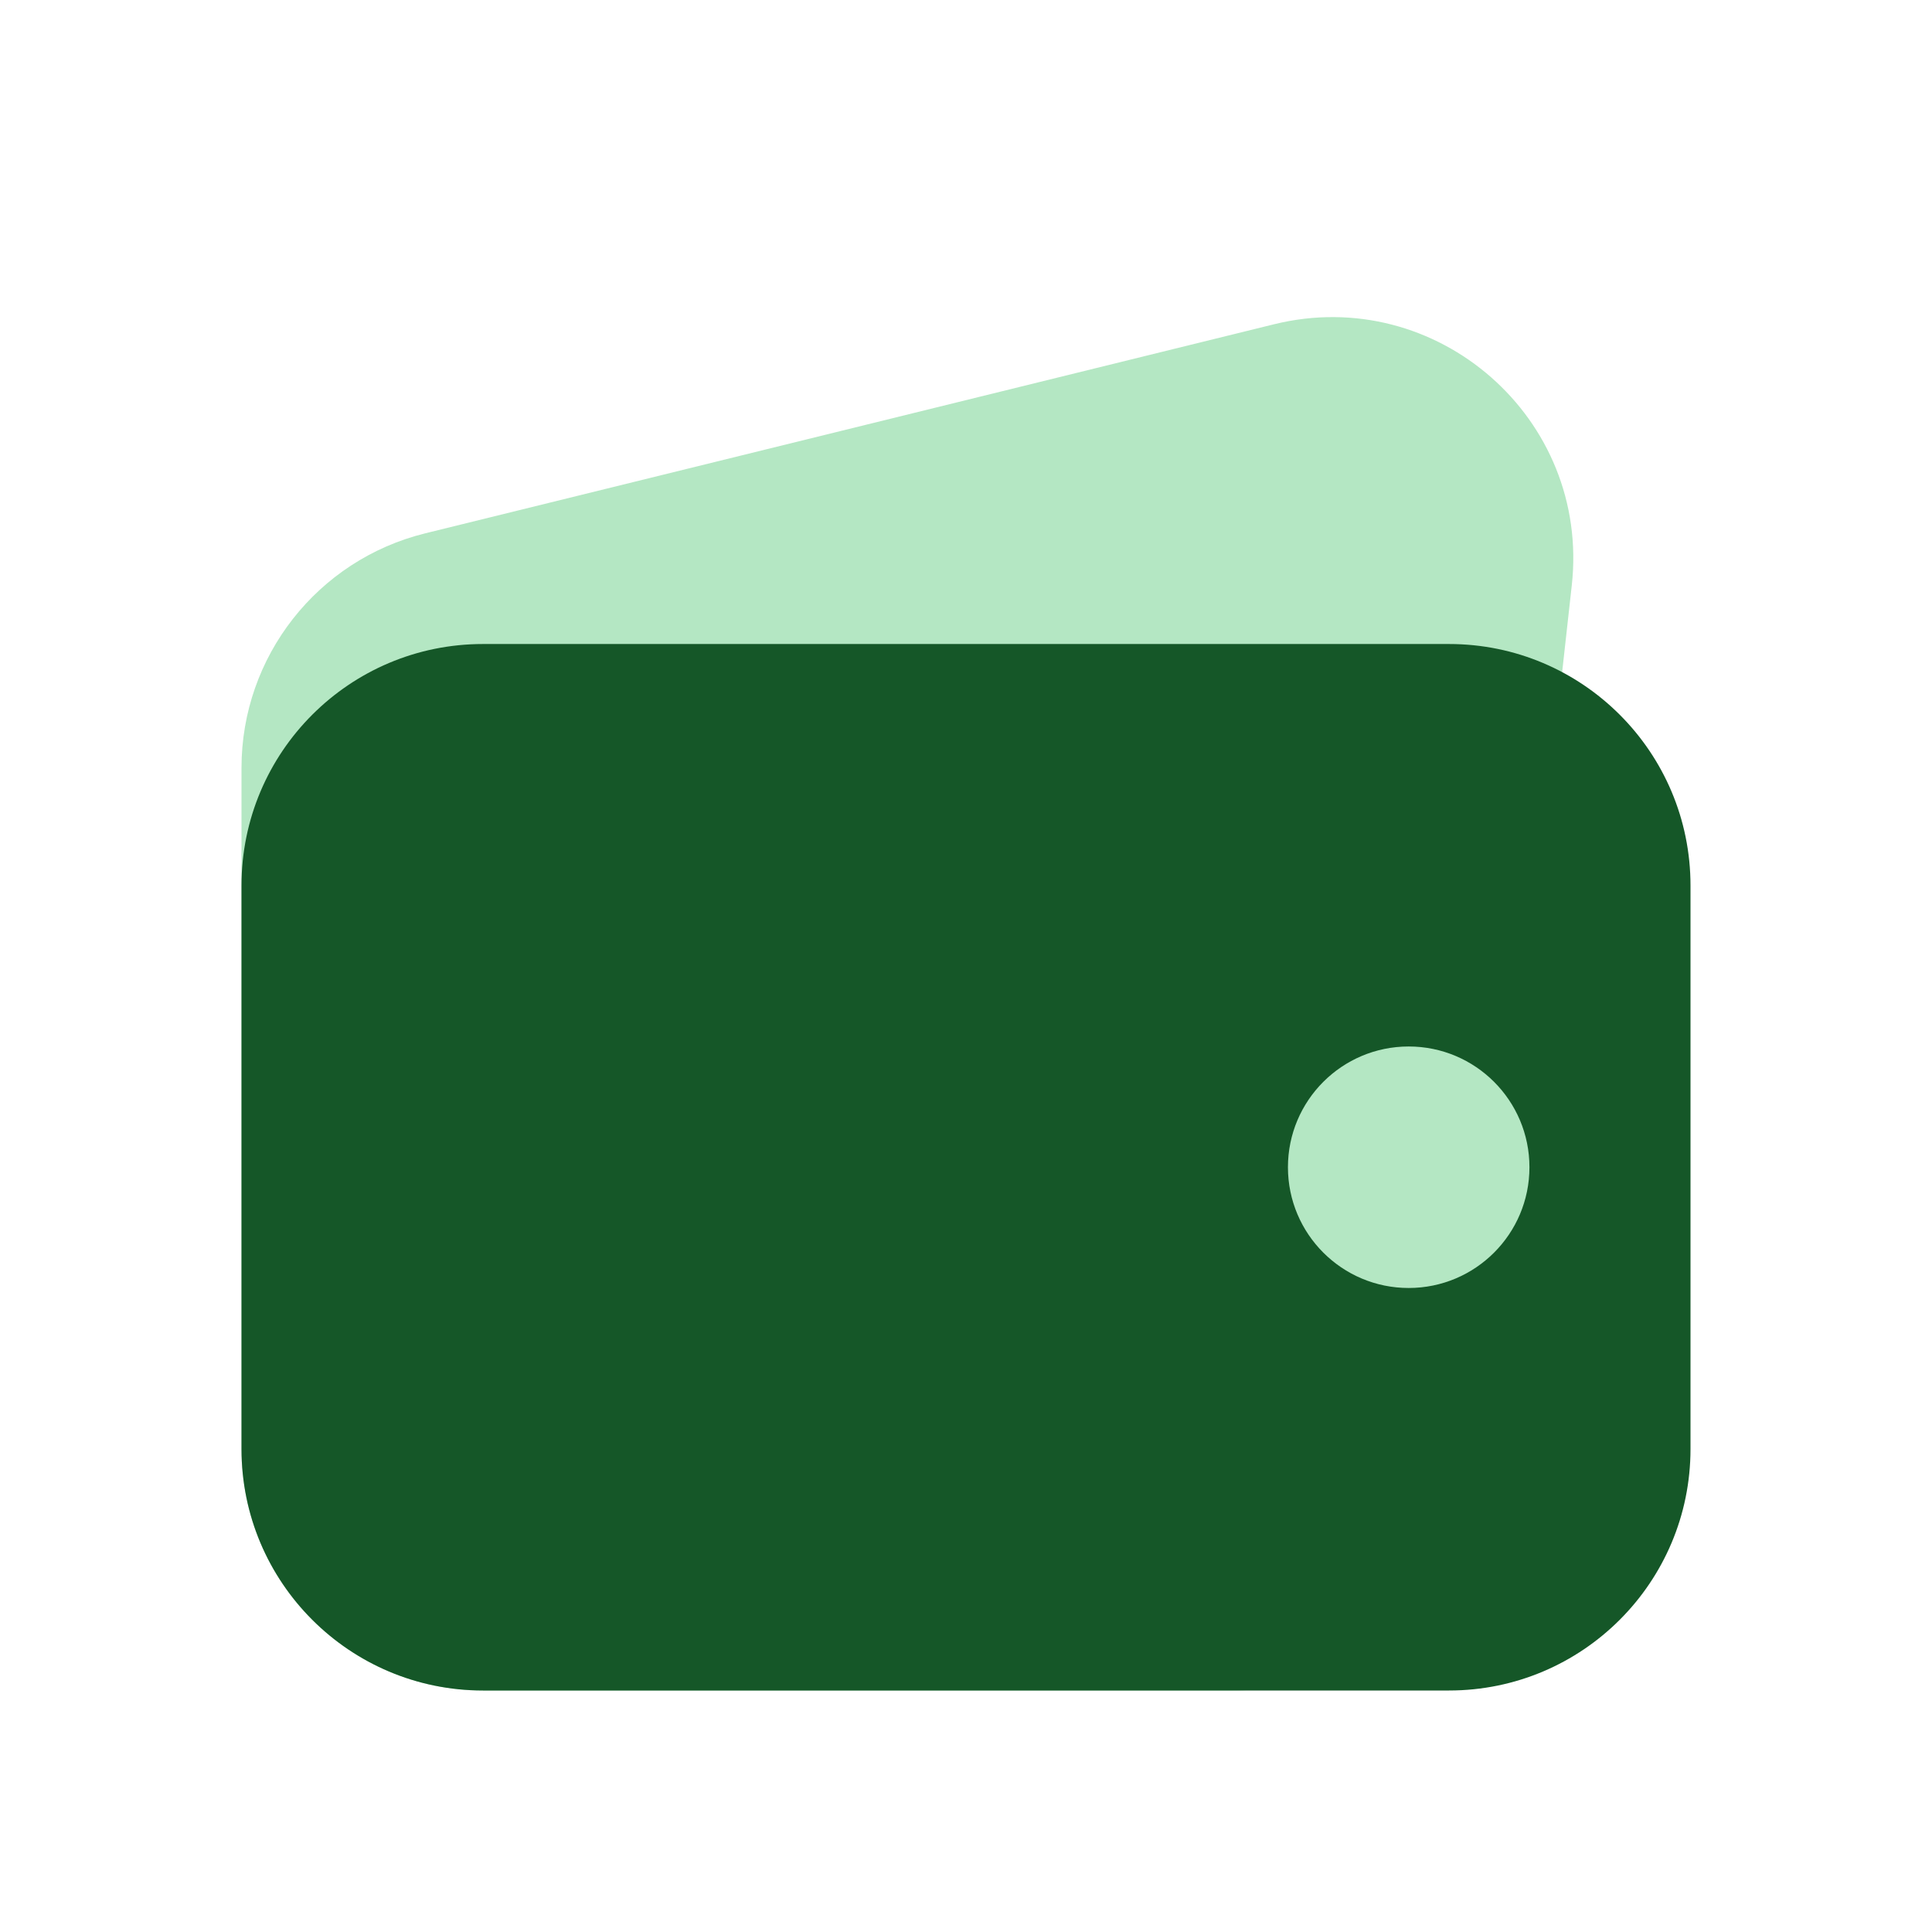
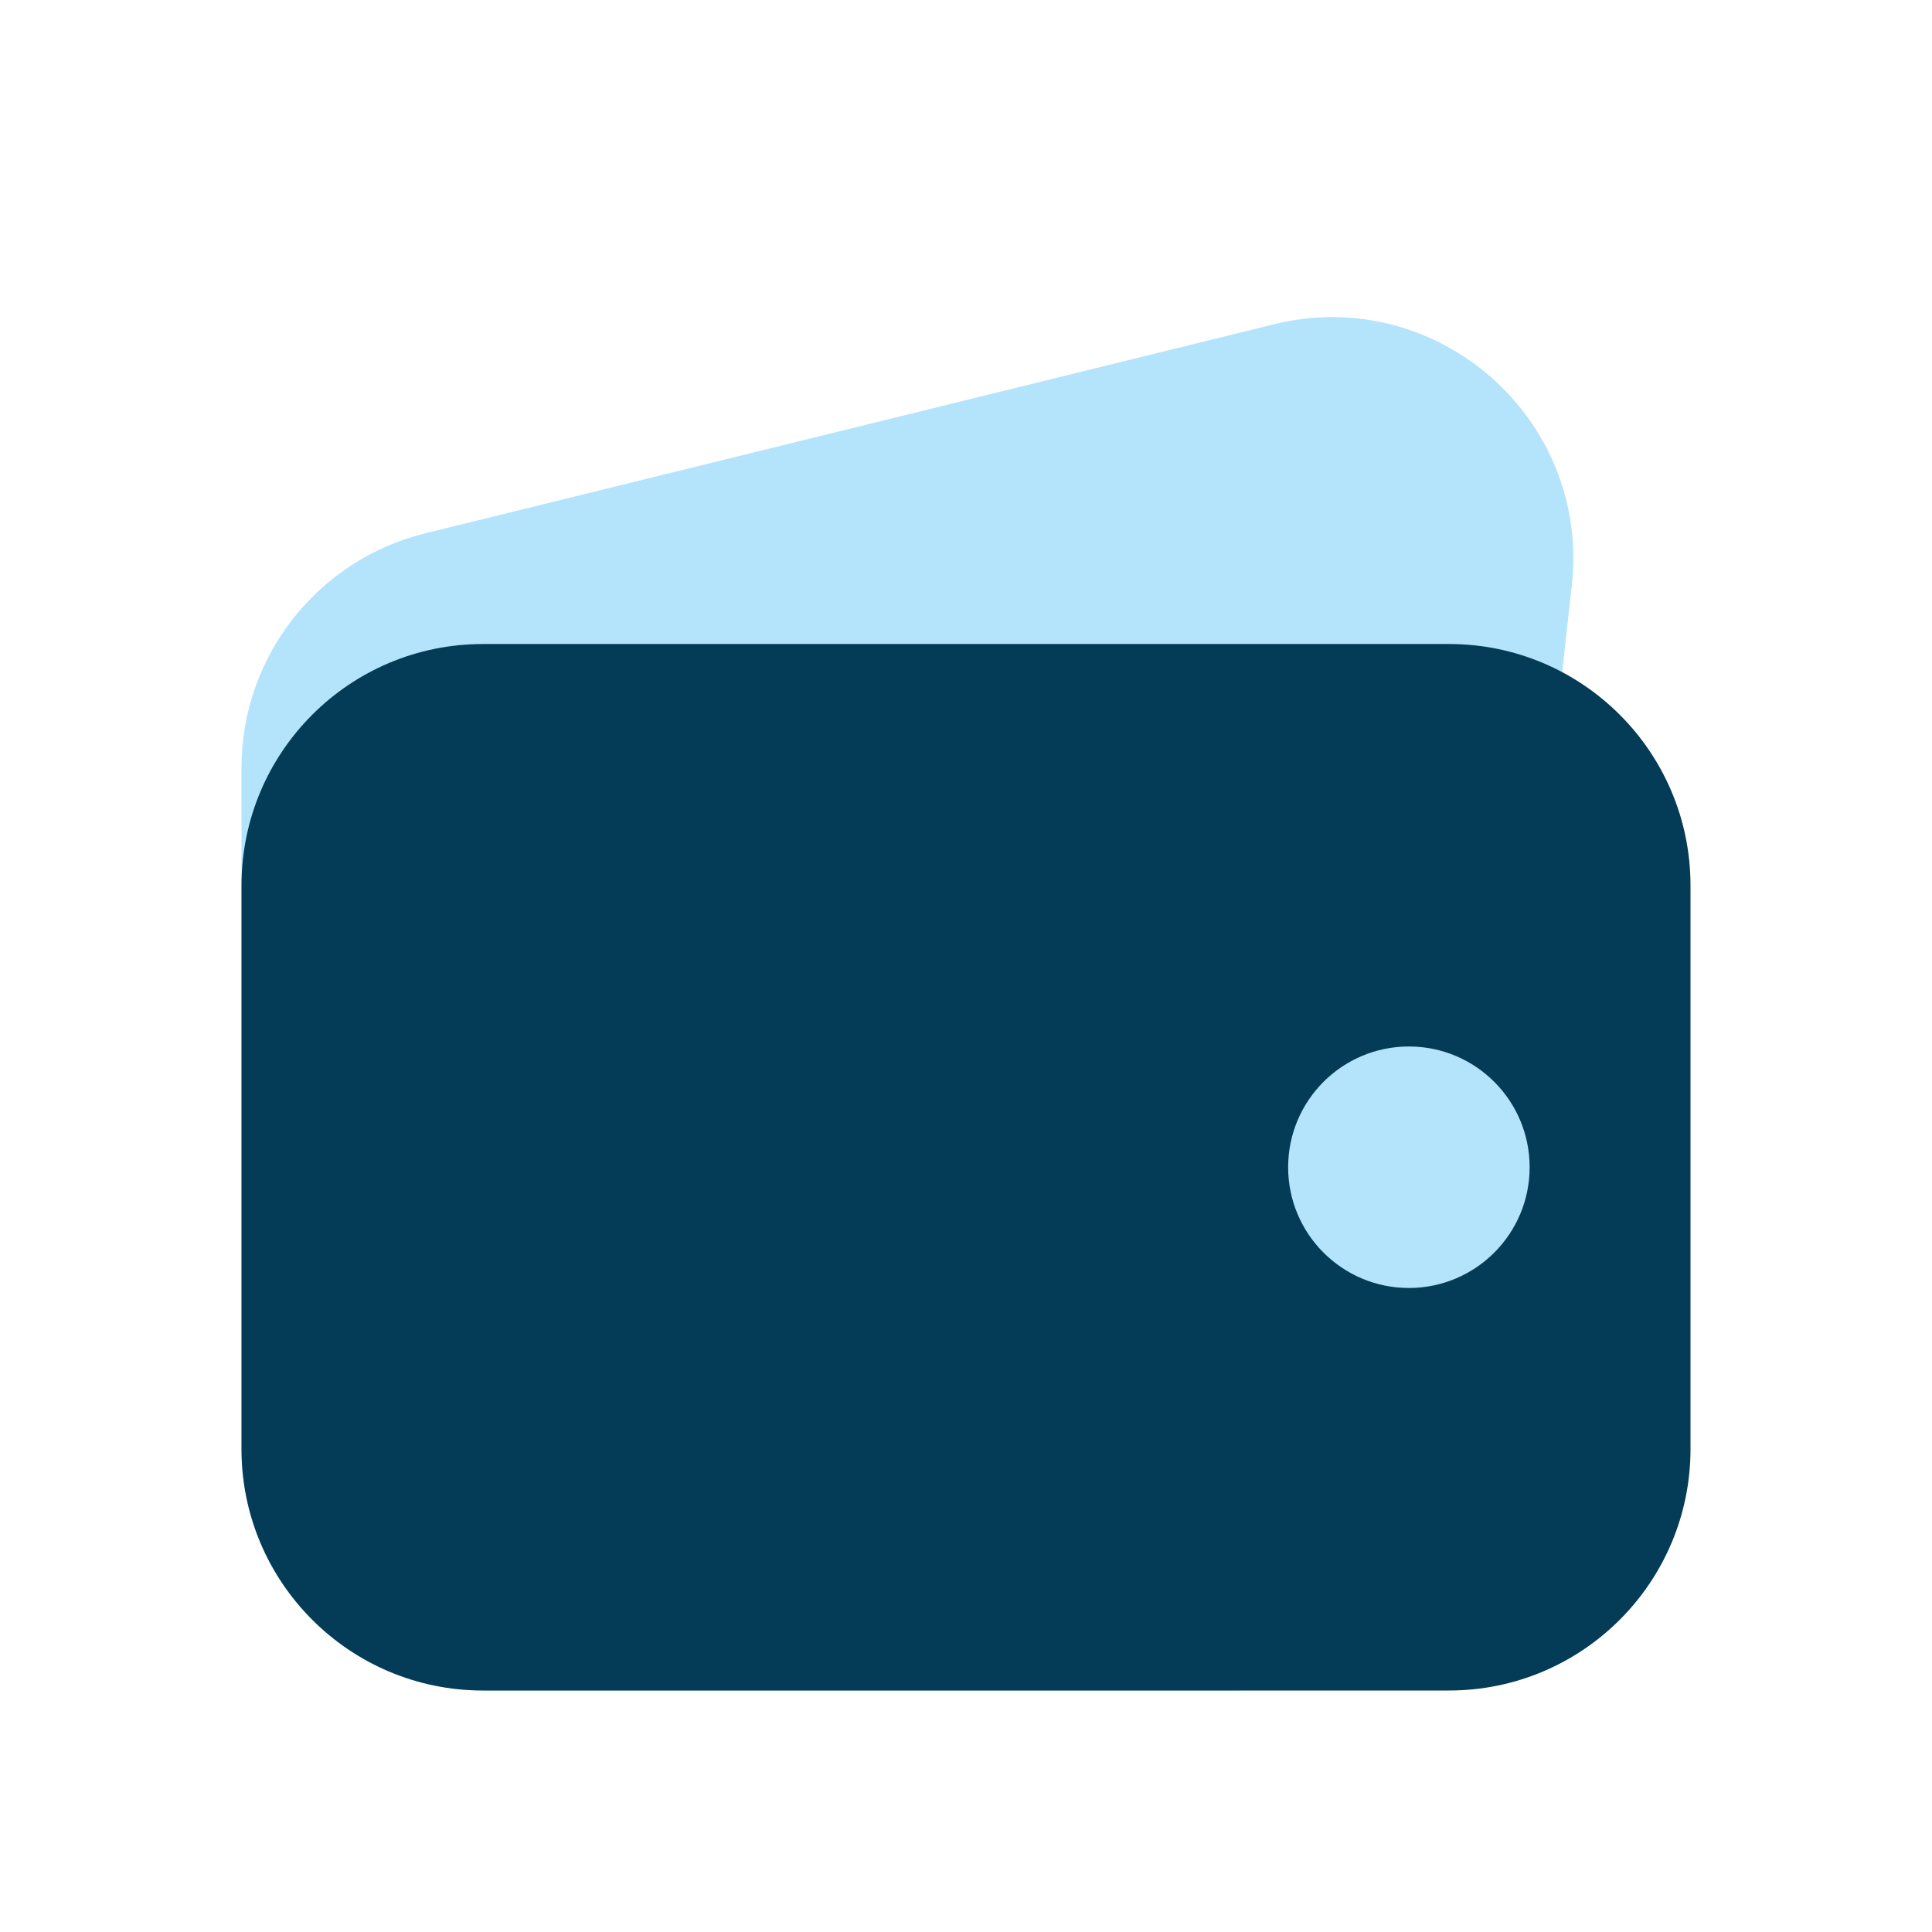
- <svg xmlns="http://www.w3.org/2000/svg" width="44" height="44" viewBox="0 0 44 44" fill="none">
-   <path d="M5.5 17.487C5.5 14.956 7.227 12.752 9.685 12.146L29.015 7.385C32.728 6.47 36.219 9.531 35.796 13.333L33.544 33.607C33.234 36.393 30.88 38.5 28.077 38.5H11C7.962 38.5 5.5 36.037 5.5 33V17.487Z" fill="#B4E7C3" />
-   <rect x="5.5" y="14.667" width="33" height="23.833" rx="5.5" fill="#155728" />
-   <circle cx="32.082" cy="26.583" r="2.75" fill="#B4E7C3" />
+ <svg xmlns="http://www.w3.org/2000/svg" width="38" height="38" viewBox="0 0 38 38" fill="none">
+   <path d="M4.75 15.102C4.75 12.916 6.242 11.013 8.364 10.49L25.058 6.378C28.265 5.588 31.28 8.232 30.915 11.515L28.97 29.025C28.702 31.43 26.669 33.25 24.248 33.25H9.5C6.877 33.25 4.75 31.123 4.75 28.5V15.102Z" fill="#B3E4FB" />
+   <rect x="4.75" y="12.667" width="28.5" height="20.583" rx="4.75" fill="#043B56" />
+   <circle cx="27.711" cy="22.958" r="2.375" fill="#B3E4FB" />
</svg>
